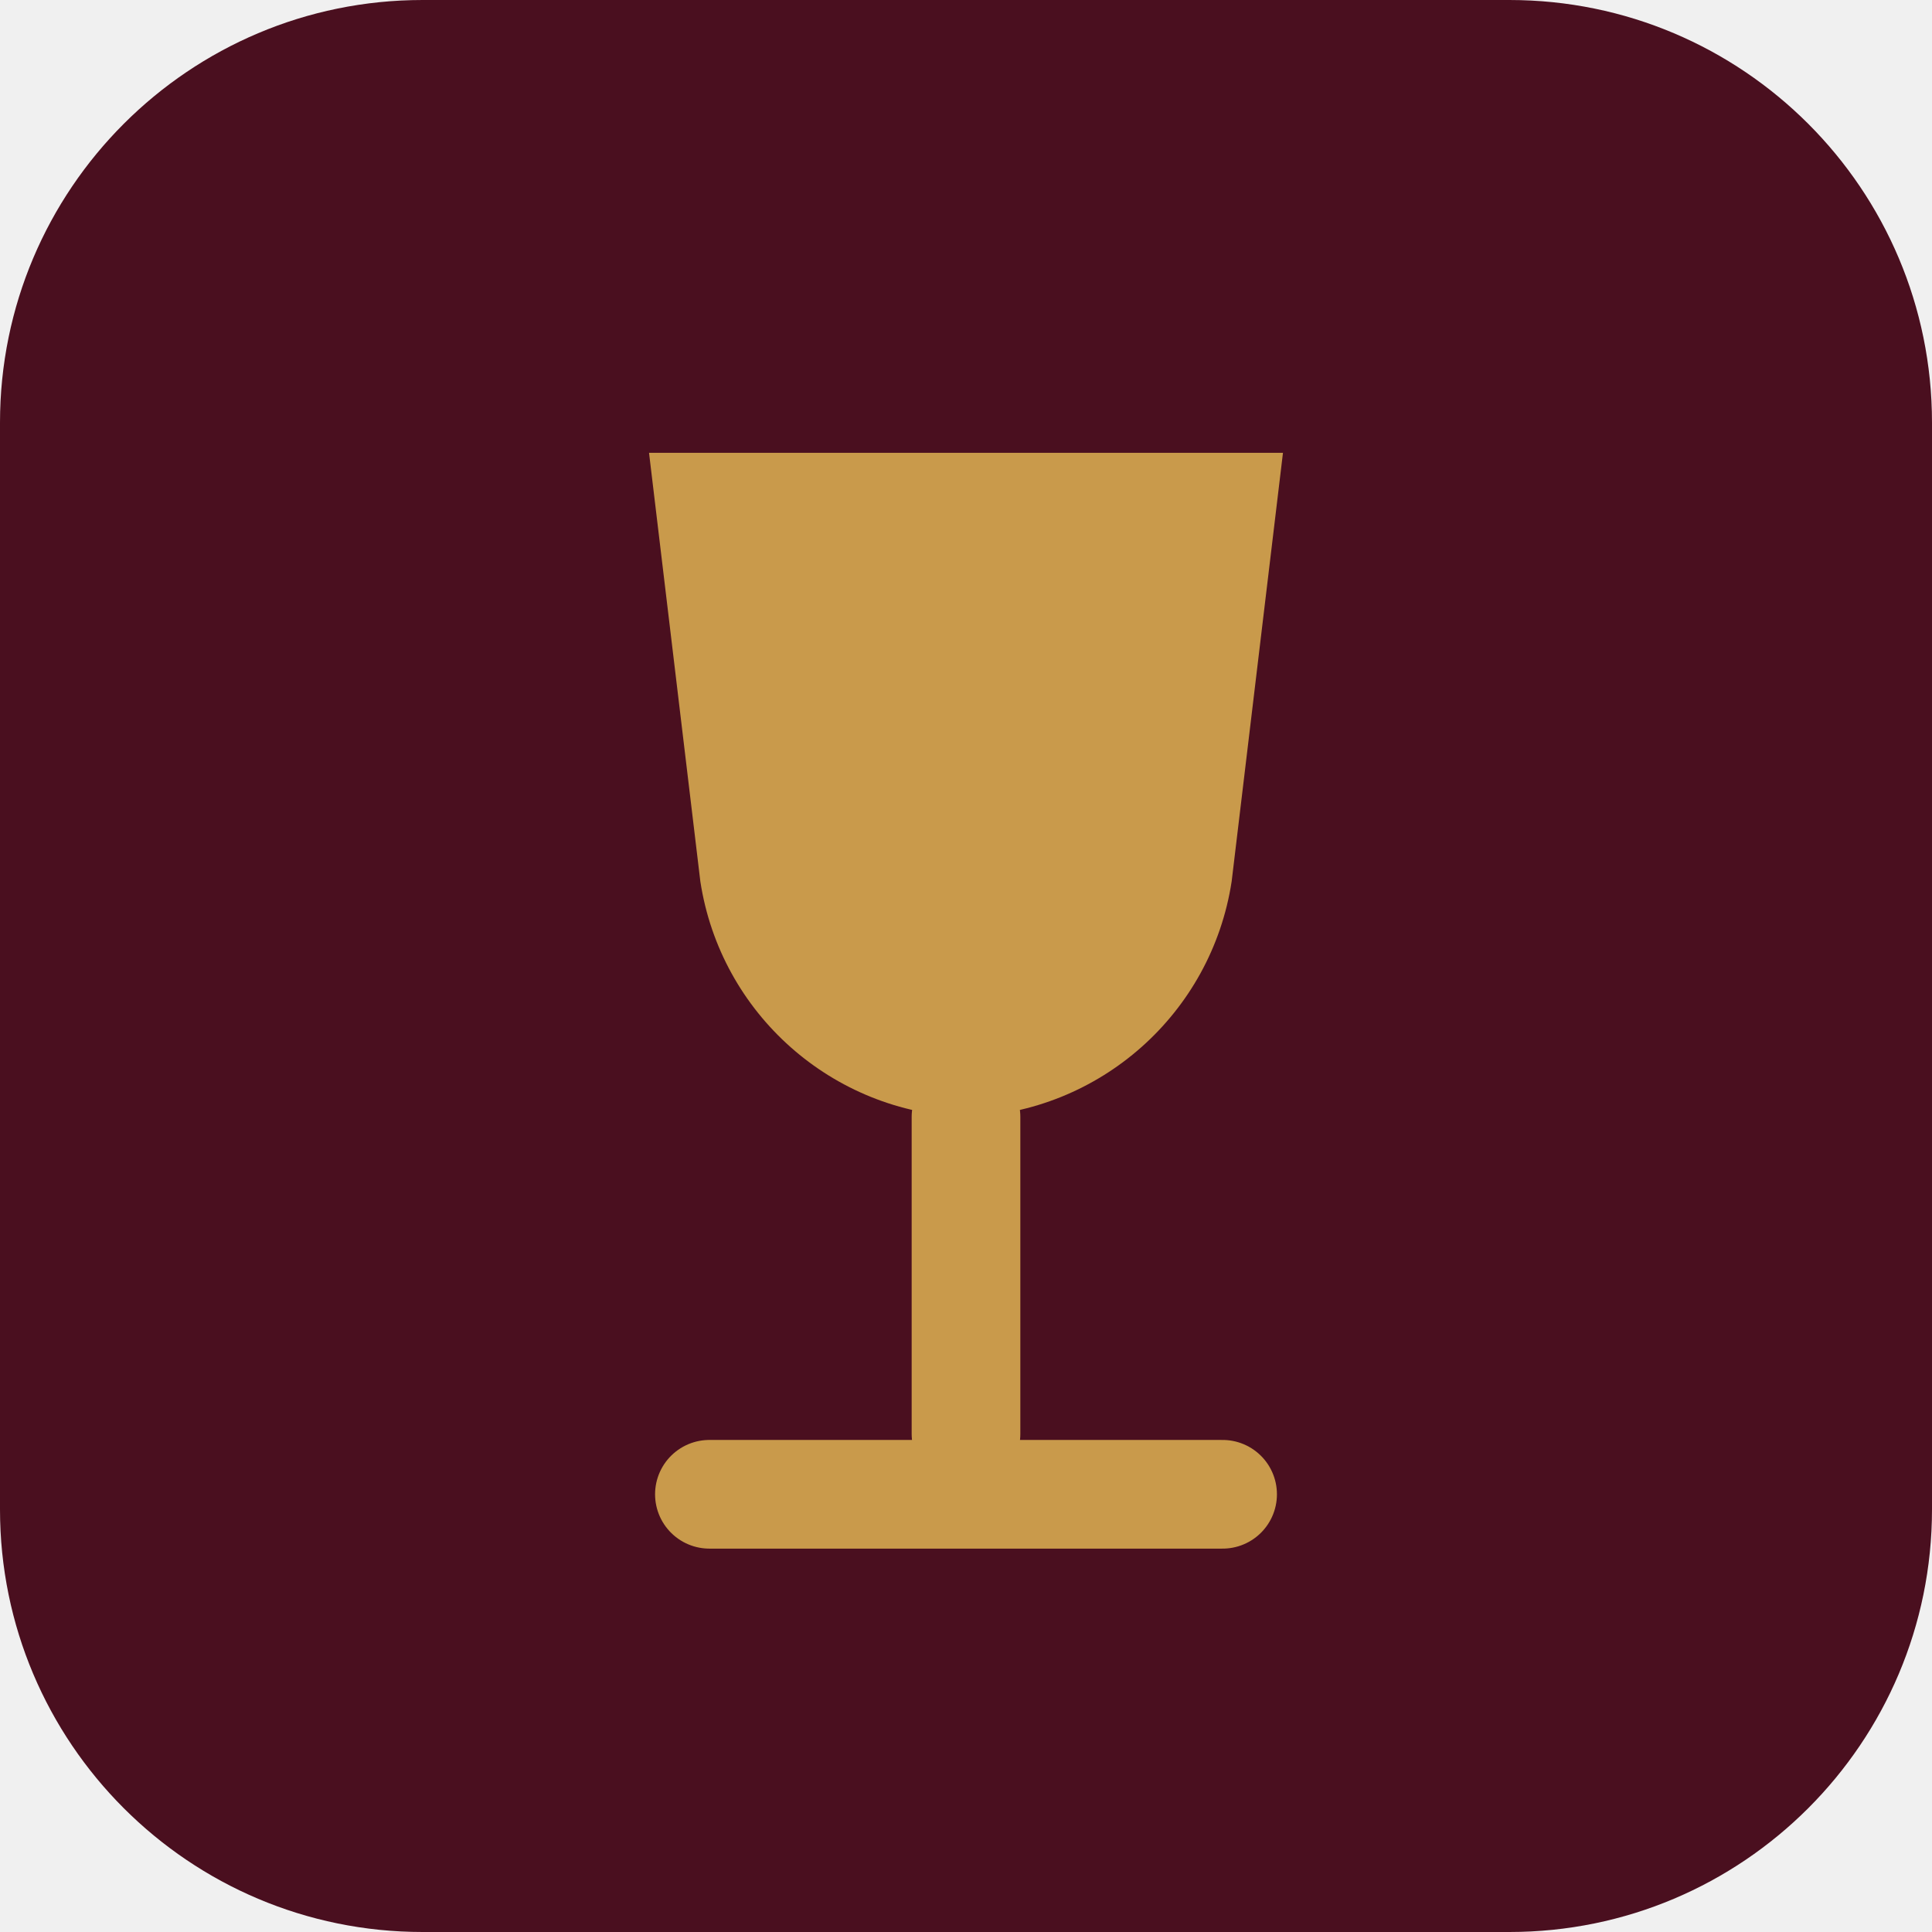
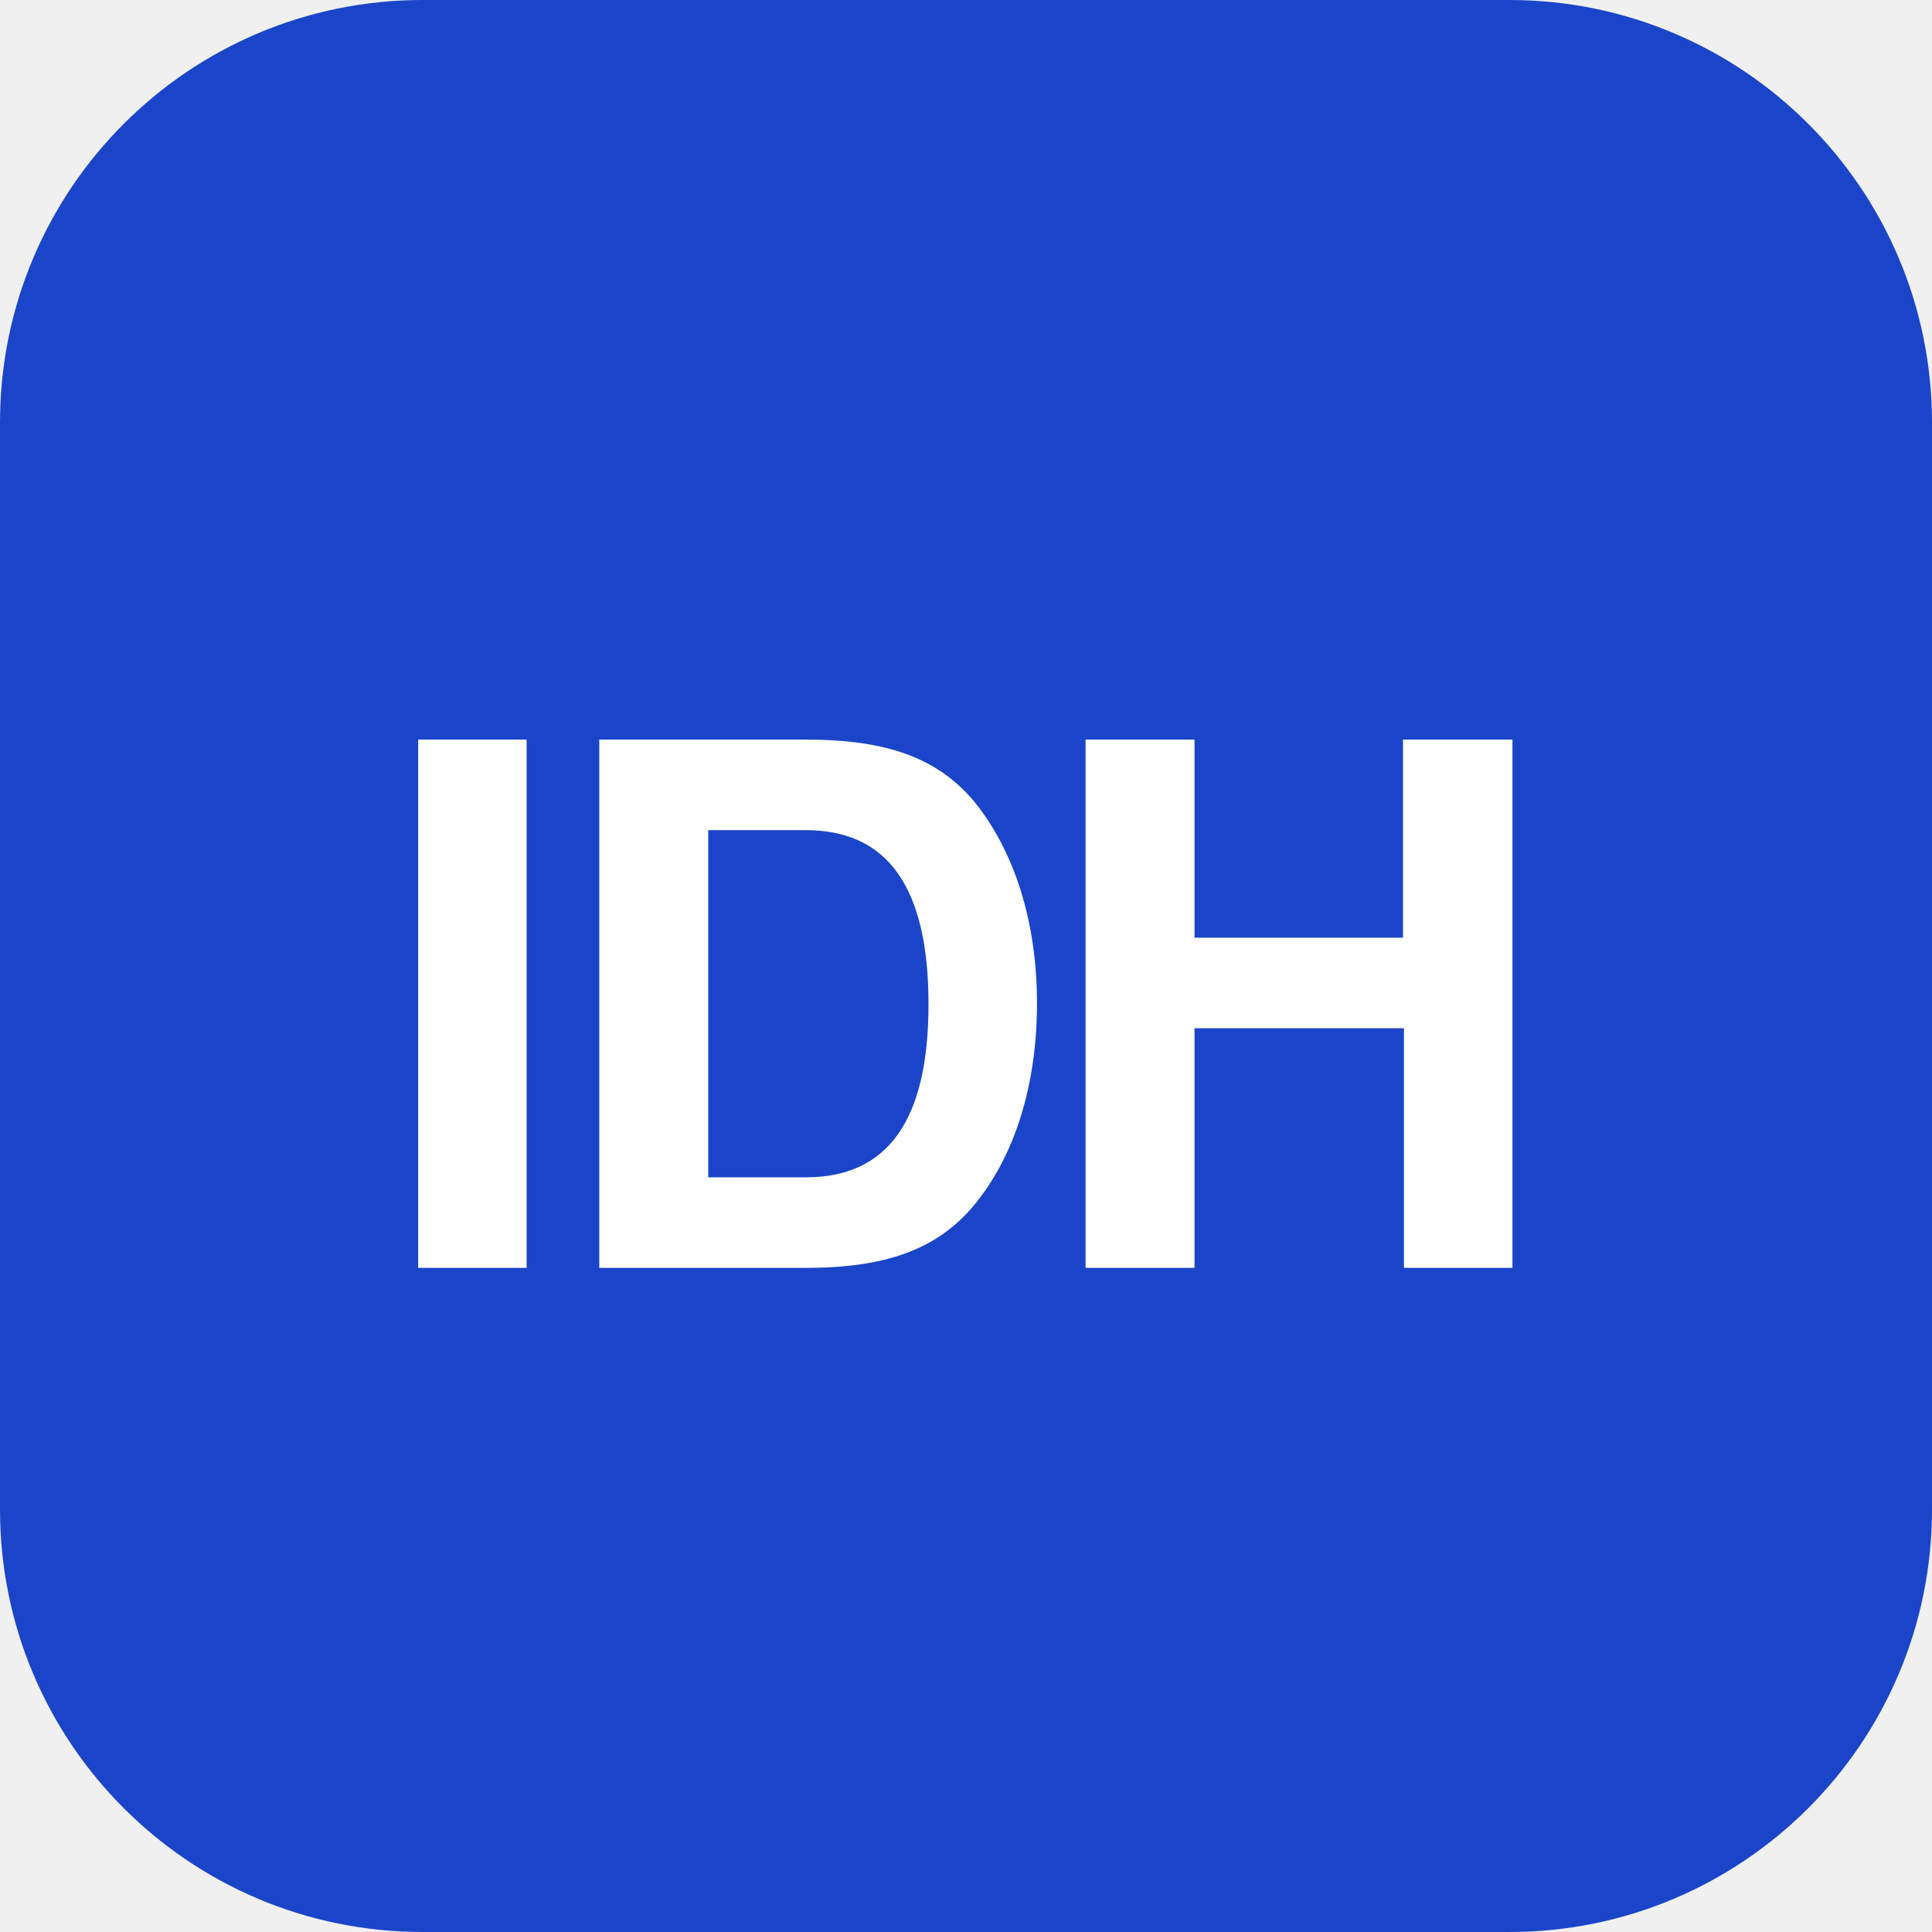
- <svg xmlns="http://www.w3.org/2000/svg" viewBox="0 0 64 64" role="img" aria-label="BORHAZ">
-   <rect width="64" height="64" rx="14" fill="#4a0f1f" />
-   <path d="M21.5 15h21l-1.7 14.2A9.2 9.2 0 0 1 32 37a9.2 9.2 0 0 1-8.8-7.8L21.5 15Z" fill="#c99a4b" />
-   <path d="M32 37v10.5" stroke="#c99a4b" stroke-width="3.6" stroke-linecap="round" />
-   <path d="M23.5 49.5h17" stroke="#c99a4b" stroke-width="3.6" stroke-linecap="round" />
+ <svg xmlns="http://www.w3.org/2000/svg" viewBox="0 0 64 64" role="img" aria-label="IDH">
+   <rect width="64" height="64" rx="14" fill="#1b45c8" />
+   <text x="32" y="42" text-anchor="middle" font-family="Helvetica, Arial, sans-serif" font-size="24" font-weight="700" letter-spacing="-1" fill="#ffffff">
+ 		IDH
+ 	</text>
</svg>
